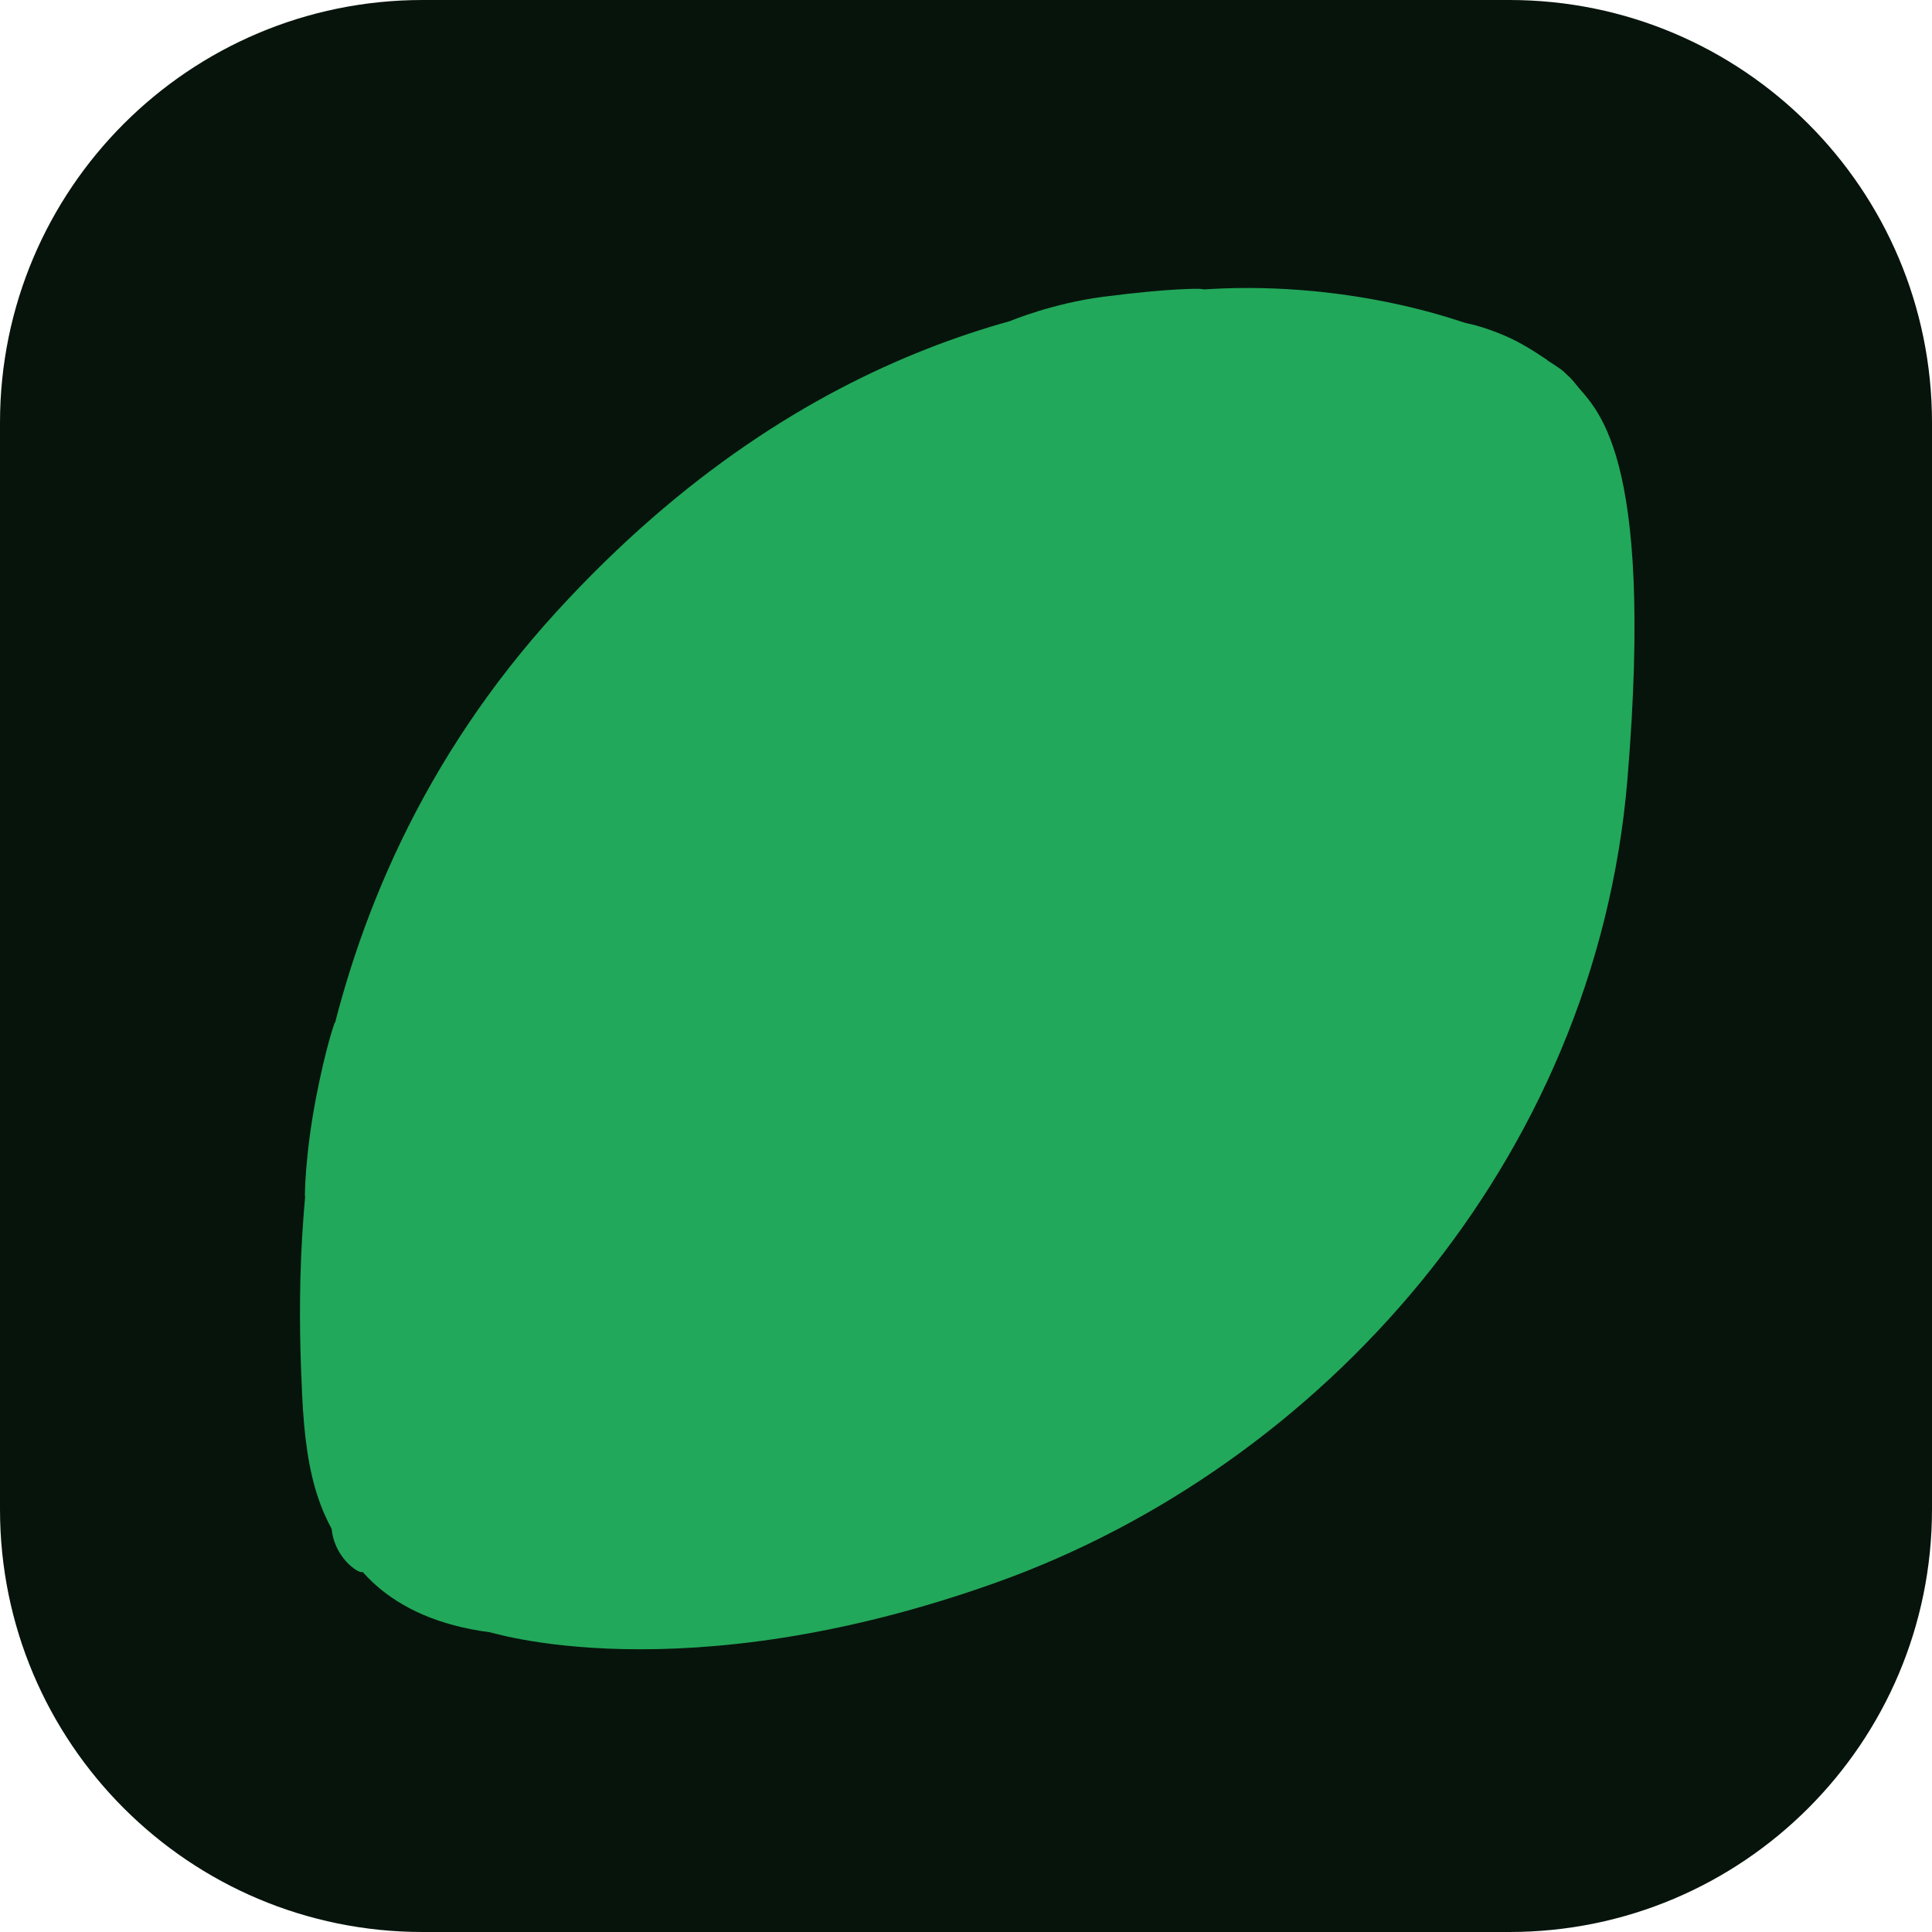
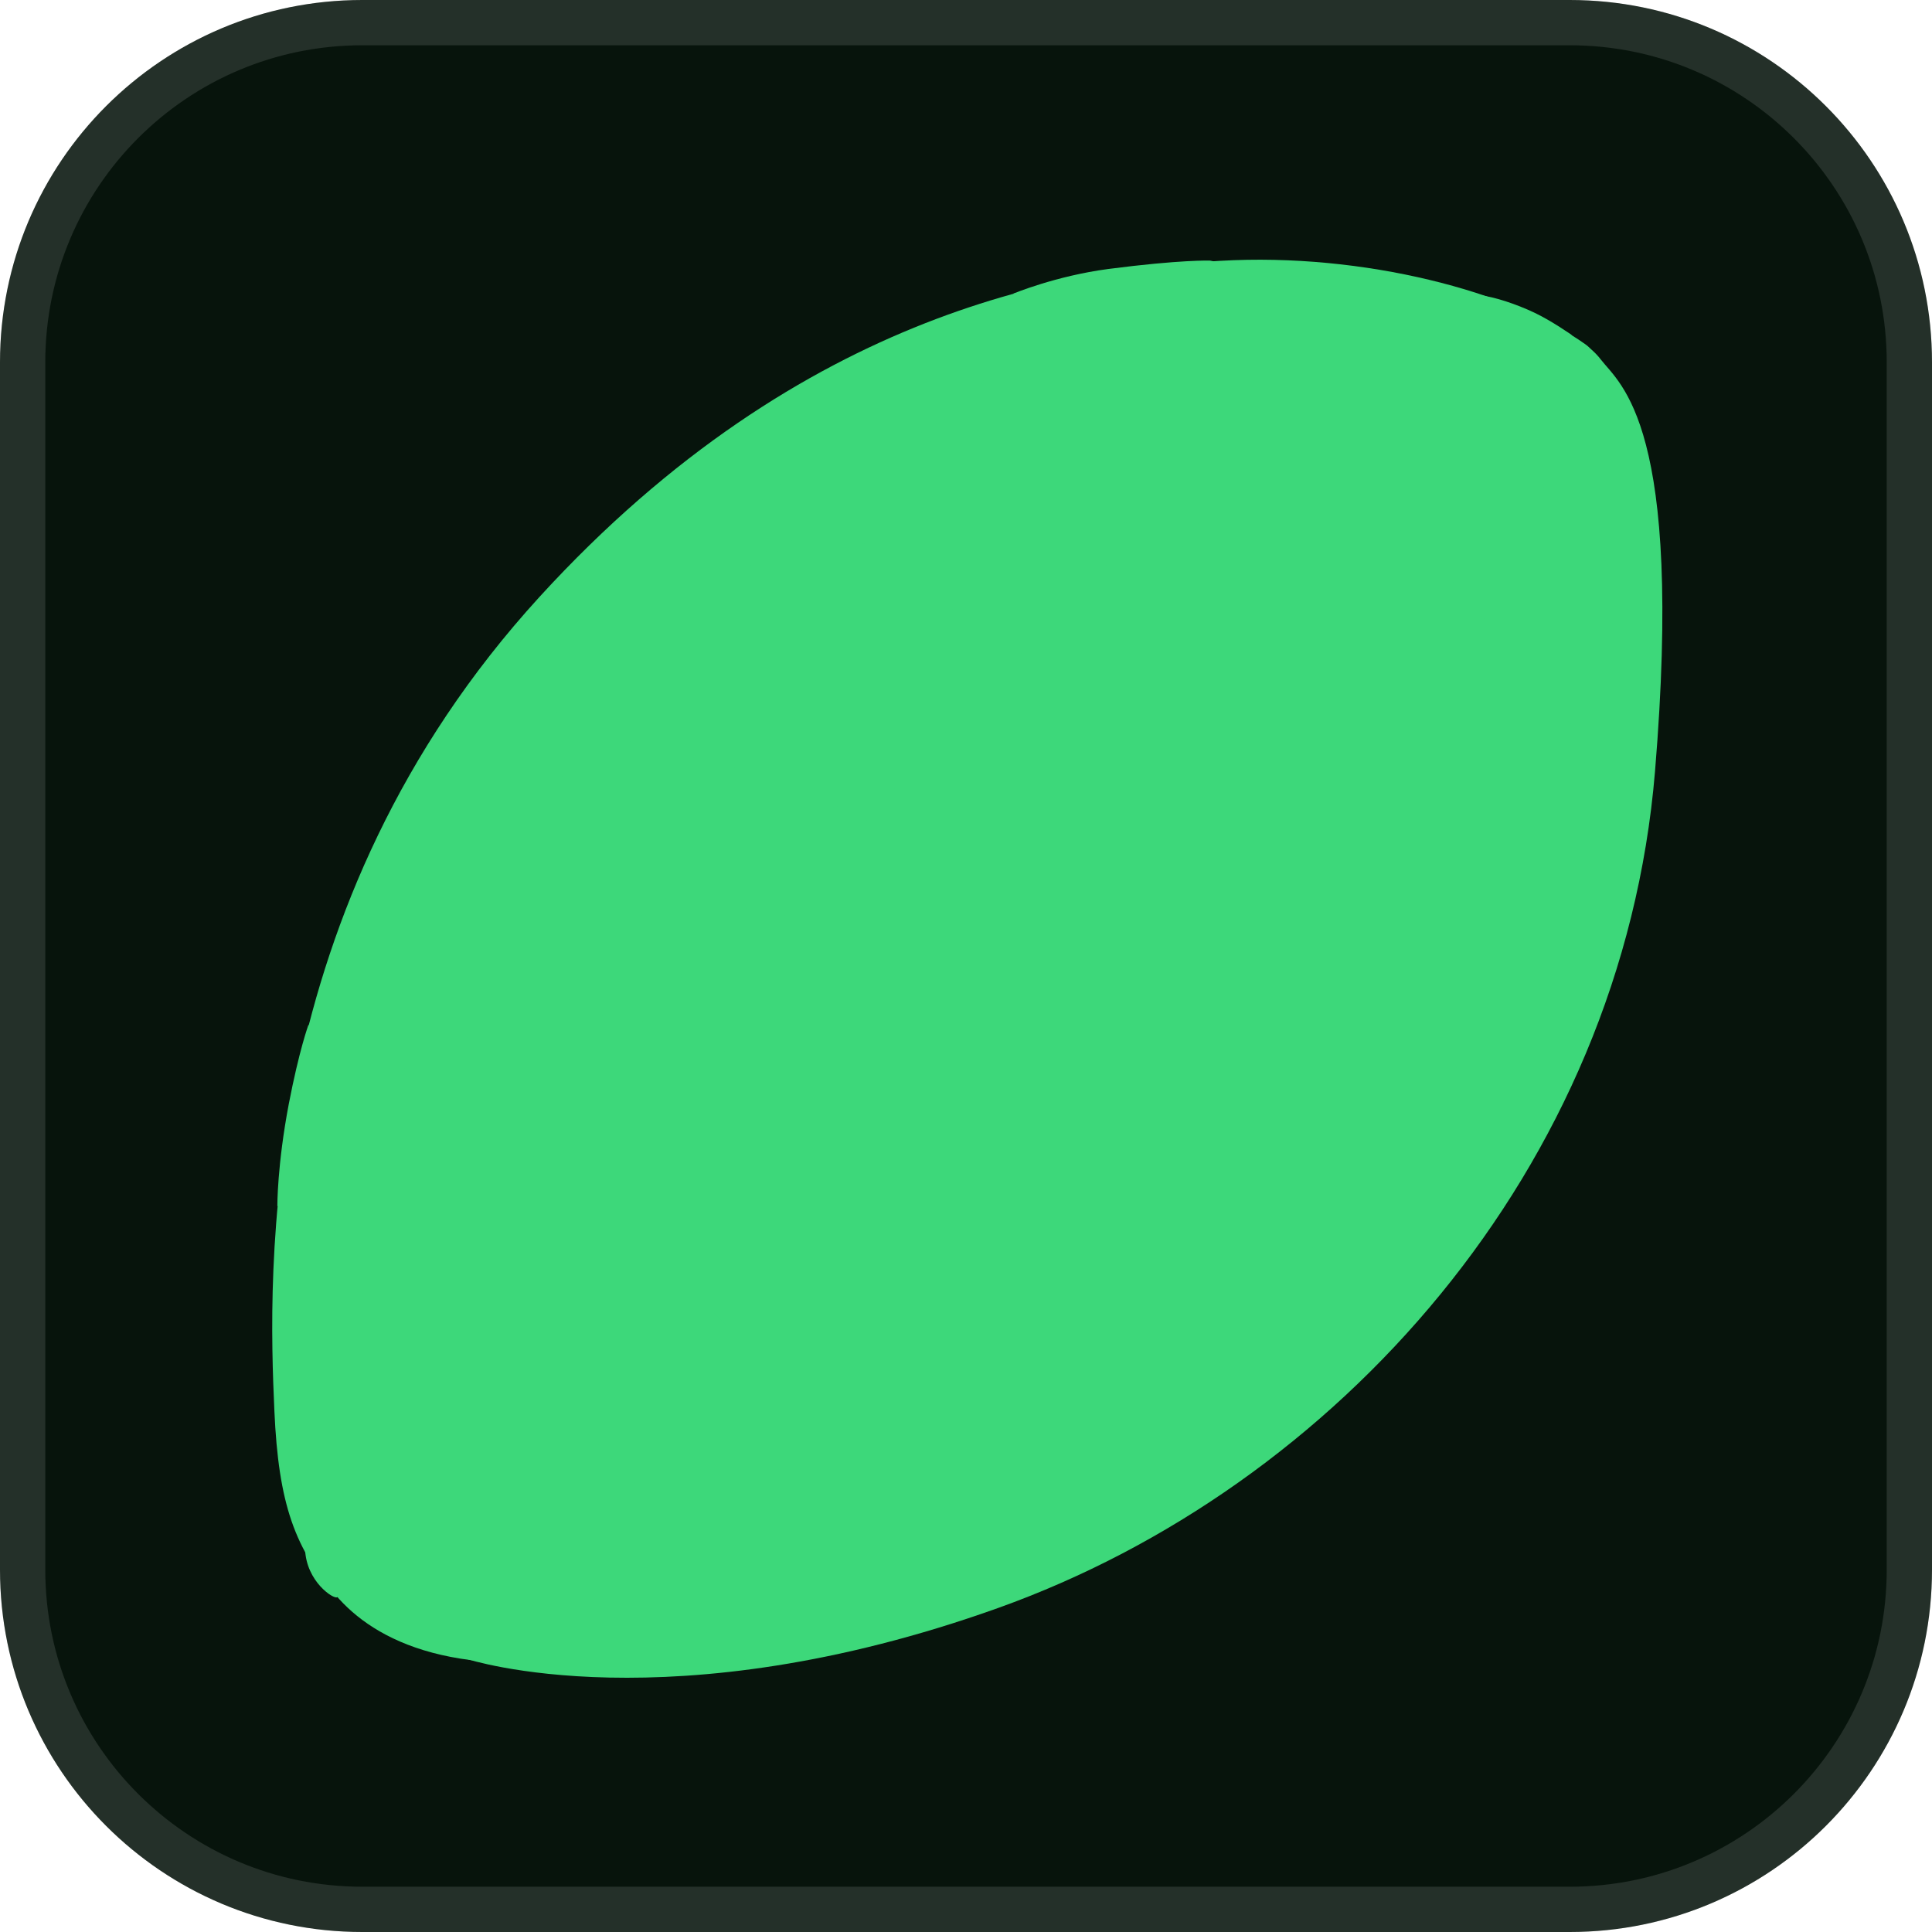
<svg xmlns="http://www.w3.org/2000/svg" viewBox="0 0 64 64" fill="none">
-   <rect width="64" height="64" rx="14" fill="#07140c" />
-   <svg x="8" y="8" width="48" height="48" viewBox="0 0 128 128" preserveAspectRatio="xMidYMid meet">
-     <path d="M78.87 72.26l-57.19 50.51s17.18 5.64 45.05-4.33c28.59-10.23 52.89-37.1 55.7-70.94c2.44-29.39-2.94-32.78-4.61-34.95c-1.63-2.12-4.38-2.39-4.38-2.39l-34.57 62.1z" fill="#22a85a" />
-     <path d="M27.83 32.7C3.85 58.95 4.82 90.06 5.35 101.75c.35 7.8 1.7 11.76 5.49 15.93c3.54 3.89 10.93 7.37 25.98 4.18c15.67-3.32 39.52-14.28 61.12-38.88c22.91-26.1 24.79-67.27 18.59-71.7c-6.2-4.43-18.77-7.79-30.98-7.08S50.32 8.09 27.83 32.7z" fill="#22a85a" />
-     <path d="M10.67 117.53c-.29.19-2.62-1.32-2.72-4.08c-.18-4.66 2.97-18.05 7.43-28.28c4.19-9.63 7.19-13.94 7.19-13.94s-2.83-2.76-2.73-7.9s1.88-14.96 21.45-33.87C62.01 9.41 69 11.5 72.32 11.58c2.73.07 7 1.69 7.32 1.78c0 0 6.57-4.29 13.33-5.71s13.56-.63 14.67-.52c1.12.11 3.04.74 4.57 1.47c1.46.69 3.19 1.91 3.19 1.91s-12-1.49-19.81.51s-12.71 4.92-12.71 4.92s2.2 3.88 2 6.57c-.29 3.81-2.76 6.95-9.81 14.19c-6.15 6.32-28.22 31.2-30.95 33.99c-3.52 3.62-7.9 5.33-11.81 4.95c-3.9-.38-6.28-1.9-6.28-1.9s-4.29 7.33-7.43 15.05s-5.24 15.62-7.05 24.57c-.45 2.26-.34 3.81-.88 4.17z" fill="#22a85a" />
-     <path d="M26.63 70.14c2.55 1.51 9.38 2.3 13.26-.83c3.88-3.12 9-10.39 20.61-23.26c8.8-9.74 18.91-18.01 19.39-22.74c.63-6.26-5.01-8.51-11.07-8.04c-6.05.47-17.5 8.8-26.96 18.64s-16.84 19.2-18.35 25.82c-.93 4.07.03 8.57 3.12 10.41z" fill="#22a85a" />
-     <path d="M67.99 6.99s7.65 1.38 15.5 6.58S99.9 25.55 105.14 31.3c2.97 3.26 11.25 13.87 11.73 13.87s1.43-6.34 1.72-8.7c.28-2.36.76-4.64.47-5.49c-.28-.85-5.81-8.24-14.76-16.18C94.13 5.78 84.69 4.18 84.69 4.18s-2.45-.09-8.62.71c-4.47.59-8.08 2.1-8.08 2.1z" fill="#22a85a" />
-     <path d="M8.23 69.01S13.3 70.23 22 76.28c9.8 6.82 15.89 12.2 23.27 19.77c7.01 7.19 14.54 16.75 14.54 17.32c0 .57-2.98 1.76-7.35 3.68c-2.14.94-6.21 2.7-6.88 2.41c-.66-.28-6.03-8.43-14.41-16.51c-5.3-5.11-11.07-10.59-18.45-15.14C8 84.91 5.6 84.35 5.6 84.35s-.02-3.44.97-8.65c.89-4.61 1.66-6.69 1.66-6.69z" fill="#22a85a" />
-     <path d="M53.14 33.36C40.56 45.28 26.29 64.16 25.5 65.31c-1.37 1.98-1.4 3.55.37 4.65c1.77 1.1 3.05-.66 4.17-2.1c1.24-1.59 12.5-17.88 24.26-29.2C67.9 25.59 77.24 19.43 78.38 18.3c.84-.84 3.03-1.8 1.23-3.5c-1.37-1.3-4.07.38-5.2 1.23c-1.14.85-7.96 4.72-21.27 17.33z" fill="#22a85a" />
-     <path d="M66.18 13.61c-1.79 1.39-1.62 3.93.52 5.61c1.63 1.28 5.11 4.03 6.77 5.55c2.02 1.85 3.95 2.2 5.44 1.04c1.56-1.21 2.37-4.22-.4-7c-2.75-2.75-4.34-4.4-7.23-5.55c-1.88-.75-3.82-.63-5.1.35z" fill="#22a85a" />
-     <path d="M63.88 20.46c-1.65-.64-4.43-1.89-6.61.09c-2.18 1.98-1.03 4.53.93 5.95s4.78 4.22 7.58 6.21c1.6 1.13 4.36 2.06 6.32-.1c1.62-1.79.24-4.75-.98-6.24c-1.42-1.75-4.34-4.79-7.24-5.91z" fill="#22a85a" />
-     <path d="M56.23 28.65c-2.14-1.21-5.73-2.37-8.16.12c-2.66 2.73-1.16 4.74 1.45 6.36c2.19 1.36 6.65 5.2 8.1 6.19c2.37 1.62 5.39.91 6.54-.87c1.91-2.95-.7-6.38-2.66-7.98c-1.91-1.56-4.4-3.32-5.27-3.82z" fill="#22a85a" />
-     <path d="M39.69 36.98c-1.61 1.87-1.85 3.88.64 6.6c2.49 2.72 6.85 5.91 9.37 6.77c2.89.98 4.28-.12 5.32-1.74s.22-5.27-2.44-7.64c-1.68-1.5-4.68-4.16-8.38-4.97c-2.01-.44-3.47-.23-4.51.98z" fill="#22a85a" />
-     <path d="M35.7 45.03c-1.39-.39-3.18.17-4.22 1.45c-1.04 1.27-1.54 3.79-.29 5.21c1.27 1.45 2.04 1.98 4.17 3.82c2.14 1.85 4.28 4.11 6.83 4.4c1.79.2 3.41-.69 4.17-1.85c.75-1.16.67-3.74-1.39-5.96c-1.46-1.58-5.17-5.92-9.27-7.07z" fill="#22a85a" />
-     <path d="M24.09 55.9c-2.11 2.75-.95 6.48 4.26 9.77c4.27 2.71 8.03 4.61 10.59 1.5c2.4-2.92.06-5.9-5.32-9.6c-5.04-3.46-7.62-4.15-9.53-1.67z" fill="#22a85a" />
+   <rect width="64" height="64" rx="12" fill="#07140c" />
+   <rect x="0.75" y="0.75" width="62.5" height="62.5" rx="11.25" fill="none" stroke="rgba(255,255,255,0.12)" stroke-width="1.5" />
+   <svg x="7" y="7" width="50" height="50" viewBox="0 0 128 128" preserveAspectRatio="xMidYMid meet">
+     <path d="M78.87 72.26l-57.19 50.51s17.18 5.64 45.05-4.33c28.59-10.23 52.89-37.1 55.7-70.94c2.44-29.39-2.94-32.78-4.61-34.95c-1.63-2.12-4.38-2.39-4.38-2.39l-34.57 62.1z" fill="#3dd87a" />
+     <path d="M27.83 32.7C3.85 58.95 4.82 90.06 5.35 101.75c.35 7.8 1.7 11.76 5.49 15.93c3.54 3.89 10.93 7.37 25.98 4.18c15.67-3.32 39.52-14.28 61.12-38.88c22.91-26.1 24.79-67.27 18.59-71.7c-6.2-4.43-18.77-7.79-30.98-7.08S50.32 8.09 27.83 32.7z" fill="#3dd87a" />
+     <path d="M10.67 117.53c-.29.19-2.62-1.32-2.72-4.08c-.18-4.66 2.97-18.05 7.43-28.28c4.19-9.63 7.19-13.94 7.19-13.94s-2.83-2.76-2.73-7.9s1.88-14.96 21.45-33.87C62.01 9.41 69 11.5 72.32 11.58c2.73.07 7 1.69 7.32 1.78c0 0 6.57-4.29 13.33-5.71s13.56-.63 14.67-.52c1.12.11 3.04.74 4.57 1.47c1.46.69 3.19 1.91 3.19 1.91s-12-1.49-19.81.51s-12.71 4.92-12.71 4.92s2.2 3.88 2 6.57c-.29 3.81-2.76 6.95-9.81 14.19c-6.15 6.32-28.22 31.2-30.95 33.99c-3.52 3.62-7.9 5.33-11.81 4.95c-3.9-.38-6.28-1.9-6.28-1.9s-4.29 7.33-7.43 15.05s-5.24 15.62-7.05 24.57c-.45 2.26-.34 3.81-.88 4.17z" fill="#3dd87a" />
+     <path d="M26.63 70.14c2.55 1.51 9.38 2.3 13.26-.83c3.88-3.12 9-10.39 20.61-23.26c8.8-9.74 18.91-18.01 19.39-22.74c.63-6.26-5.01-8.51-11.07-8.04c-6.05.47-17.5 8.8-26.96 18.64s-16.84 19.2-18.35 25.82c-.93 4.07.03 8.57 3.12 10.41z" fill="#3dd87a" />
+     <path d="M67.99 6.99s7.65 1.38 15.5 6.58S99.9 25.55 105.14 31.3c2.97 3.26 11.25 13.87 11.73 13.87s1.43-6.34 1.72-8.7c.28-2.36.76-4.64.47-5.49c-.28-.85-5.81-8.24-14.76-16.18C94.13 5.78 84.69 4.18 84.69 4.18s-2.45-.09-8.62.71c-4.47.59-8.08 2.1-8.08 2.1z" fill="#3dd87a" />
+     <path d="M8.23 69.01S13.3 70.23 22 76.28c9.8 6.82 15.89 12.2 23.27 19.77c7.01 7.19 14.54 16.75 14.54 17.32c0 .57-2.98 1.76-7.35 3.68c-2.14.94-6.21 2.7-6.88 2.41c-.66-.28-6.03-8.43-14.41-16.51c-5.3-5.11-11.07-10.59-18.45-15.14C8 84.91 5.6 84.35 5.6 84.35s-.02-3.44.97-8.65c.89-4.61 1.66-6.69 1.66-6.69z" fill="#3dd87a" />
+     <path d="M53.14 33.36C40.56 45.28 26.29 64.16 25.5 65.31c-1.37 1.98-1.4 3.55.37 4.65c1.77 1.1 3.05-.66 4.17-2.1c1.24-1.59 12.5-17.88 24.26-29.2C67.9 25.59 77.24 19.43 78.38 18.3c.84-.84 3.03-1.8 1.23-3.5c-1.37-1.3-4.07.38-5.2 1.23c-1.14.85-7.96 4.72-21.27 17.33z" fill="#3dd87a" />
+     <path d="M66.18 13.61c-1.79 1.39-1.62 3.93.52 5.61c1.63 1.28 5.11 4.03 6.77 5.55c2.02 1.85 3.95 2.2 5.44 1.04c1.56-1.21 2.37-4.22-.4-7c-2.75-2.75-4.34-4.4-7.23-5.55c-1.88-.75-3.82-.63-5.1.35z" fill="#3dd87a" />
+     <path d="M63.88 20.46c-1.65-.64-4.43-1.89-6.61.09c-2.18 1.98-1.03 4.53.93 5.95s4.78 4.22 7.58 6.21c1.6 1.13 4.36 2.06 6.32-.1c1.62-1.79.24-4.75-.98-6.24c-1.42-1.75-4.34-4.79-7.24-5.91z" fill="#3dd87a" />
+     <path d="M56.23 28.65c-2.14-1.21-5.73-2.37-8.16.12c-2.66 2.73-1.16 4.74 1.45 6.36c2.19 1.36 6.65 5.2 8.1 6.19c2.37 1.62 5.39.91 6.54-.87c1.91-2.95-.7-6.38-2.66-7.98c-1.91-1.56-4.4-3.32-5.27-3.82z" fill="#3dd87a" />
+     <path d="M39.69 36.98c-1.61 1.87-1.85 3.88.64 6.6c2.49 2.72 6.85 5.91 9.37 6.77c2.89.98 4.28-.12 5.32-1.74s.22-5.27-2.44-7.64c-1.68-1.5-4.68-4.16-8.38-4.97c-2.01-.44-3.47-.23-4.51.98z" fill="#3dd87a" />
+     <path d="M35.7 45.03c-1.39-.39-3.18.17-4.22 1.45c-1.04 1.27-1.54 3.79-.29 5.21c1.27 1.45 2.04 1.98 4.17 3.82c2.14 1.85 4.28 4.11 6.83 4.4c1.79.2 3.41-.69 4.17-1.85c.75-1.16.67-3.74-1.39-5.96c-1.46-1.58-5.17-5.92-9.27-7.07z" fill="#3dd87a" />
+     <path d="M24.09 55.9c-2.11 2.75-.95 6.48 4.26 9.77c4.27 2.71 8.03 4.61 10.59 1.5c2.4-2.92.06-5.9-5.32-9.6c-5.04-3.46-7.62-4.15-9.53-1.67z" fill="#3dd87a" />
  </svg>
</svg>
